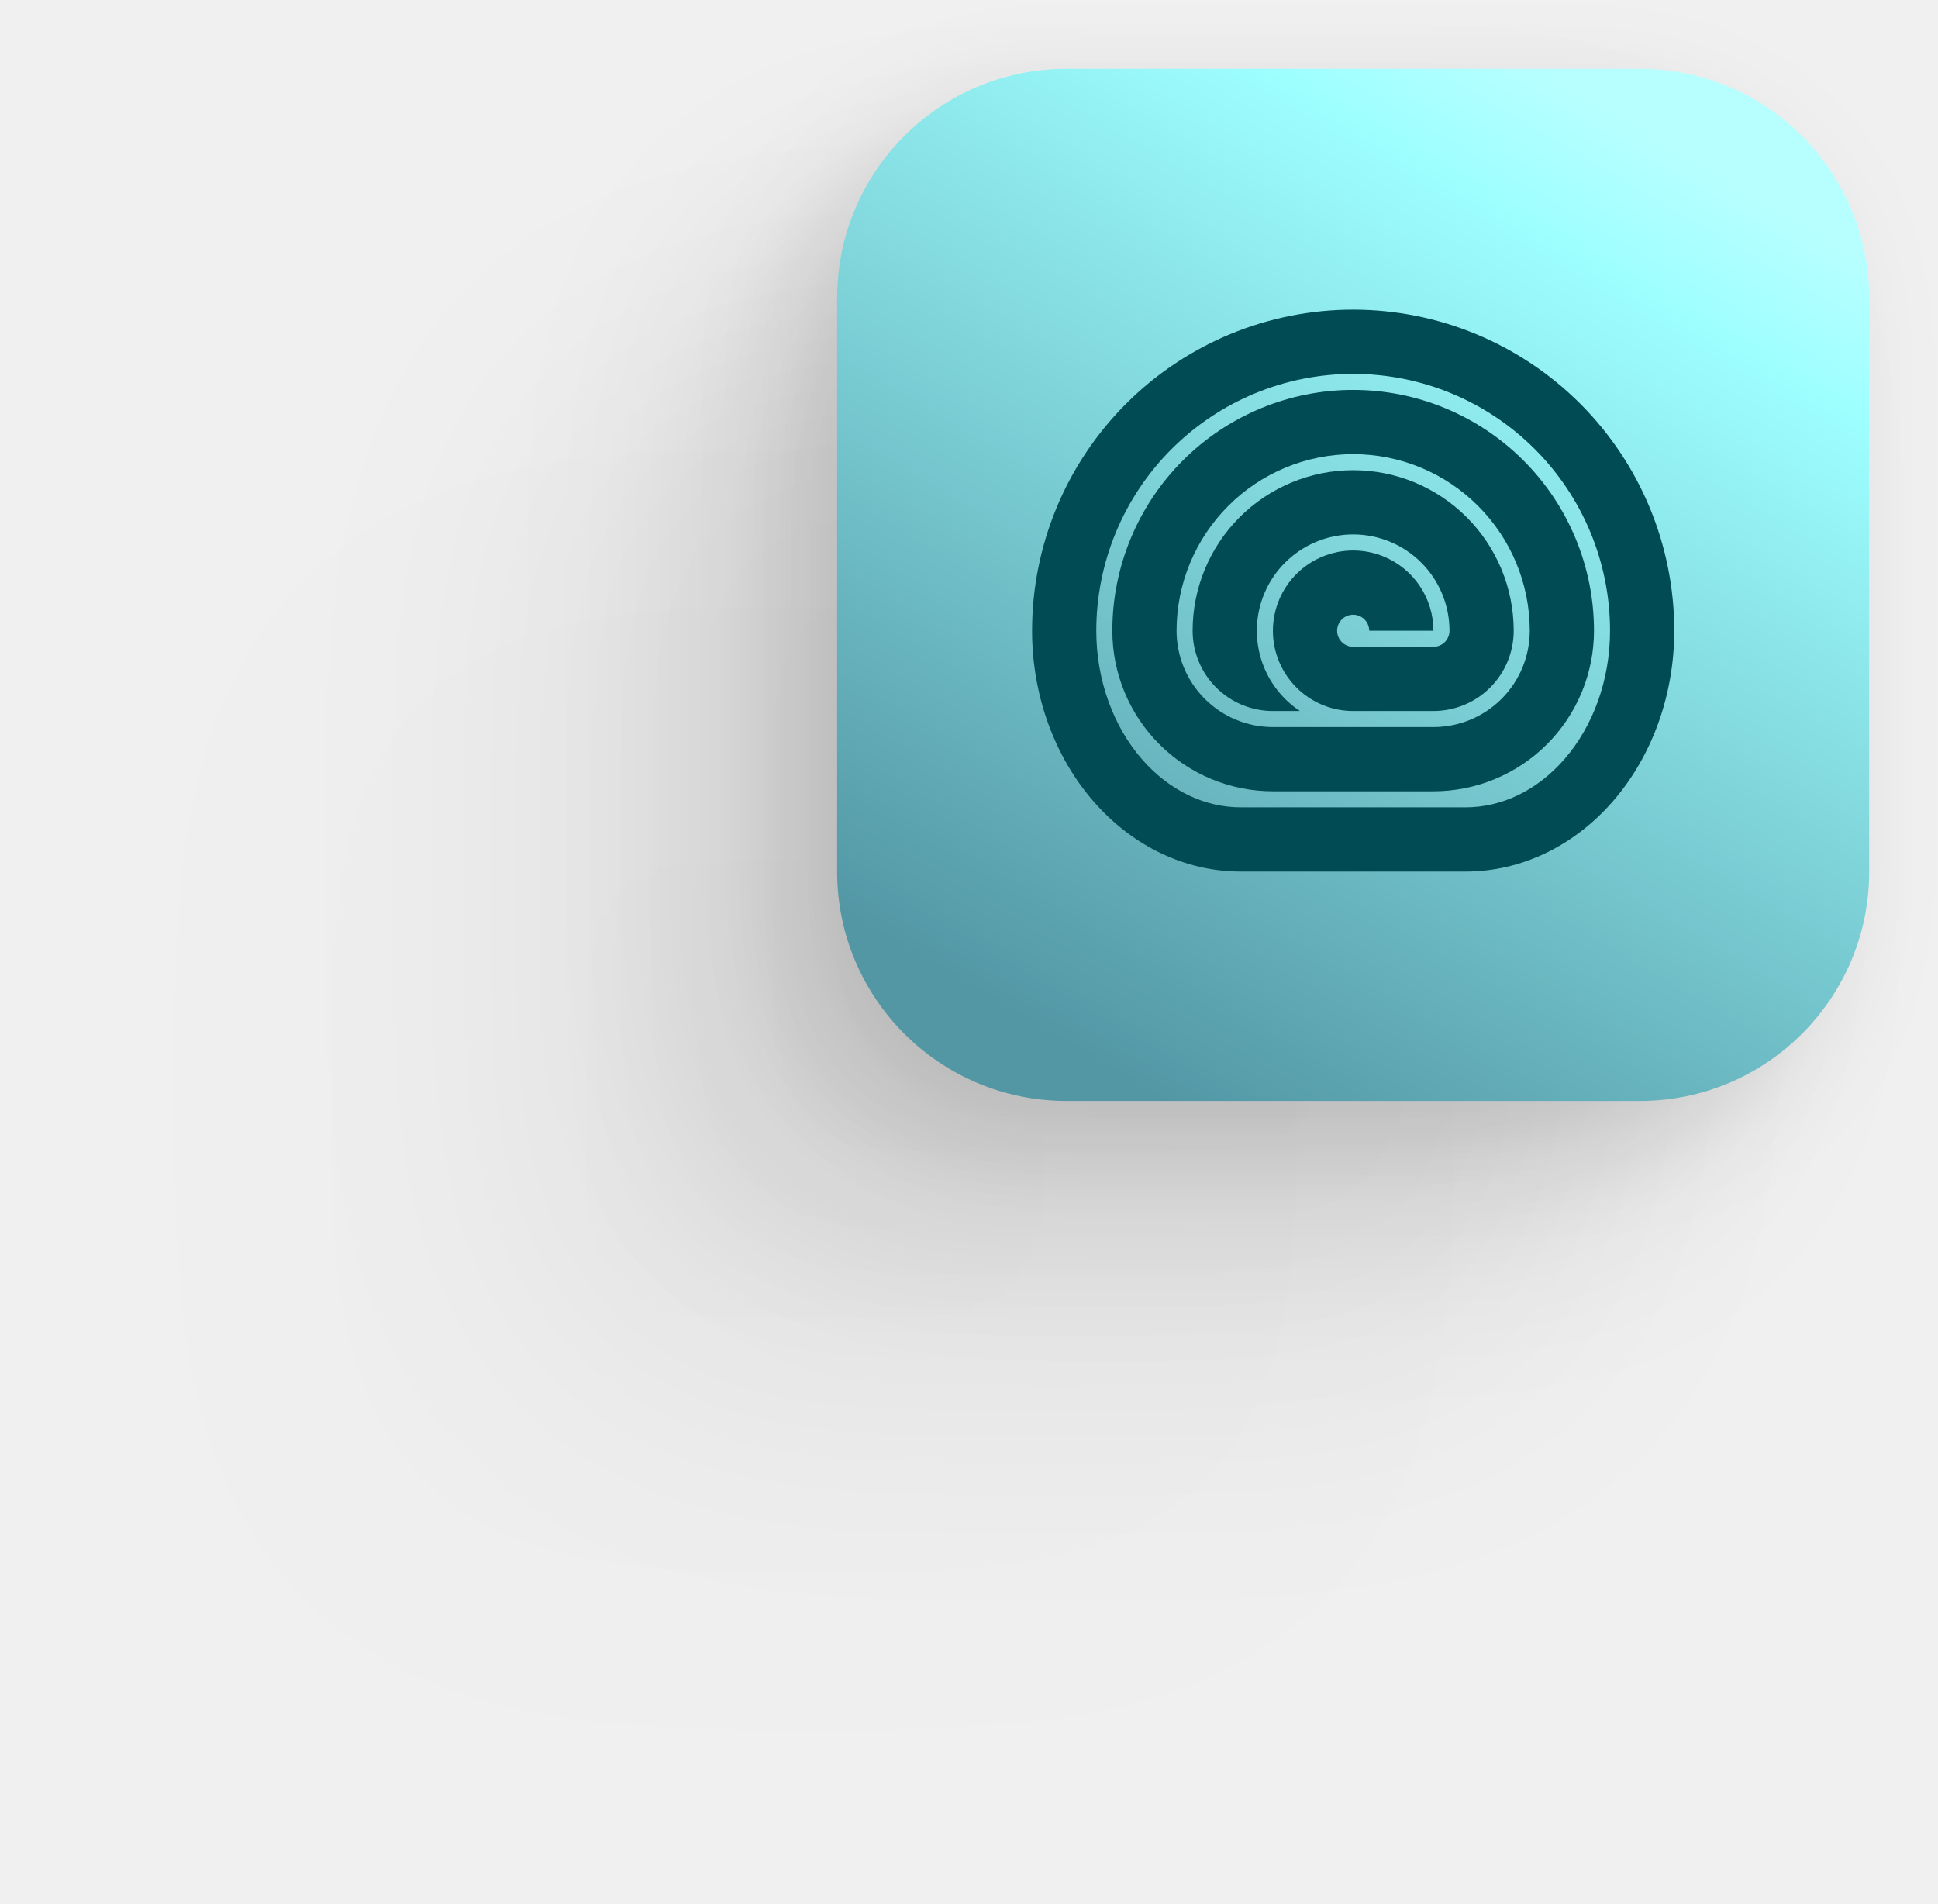
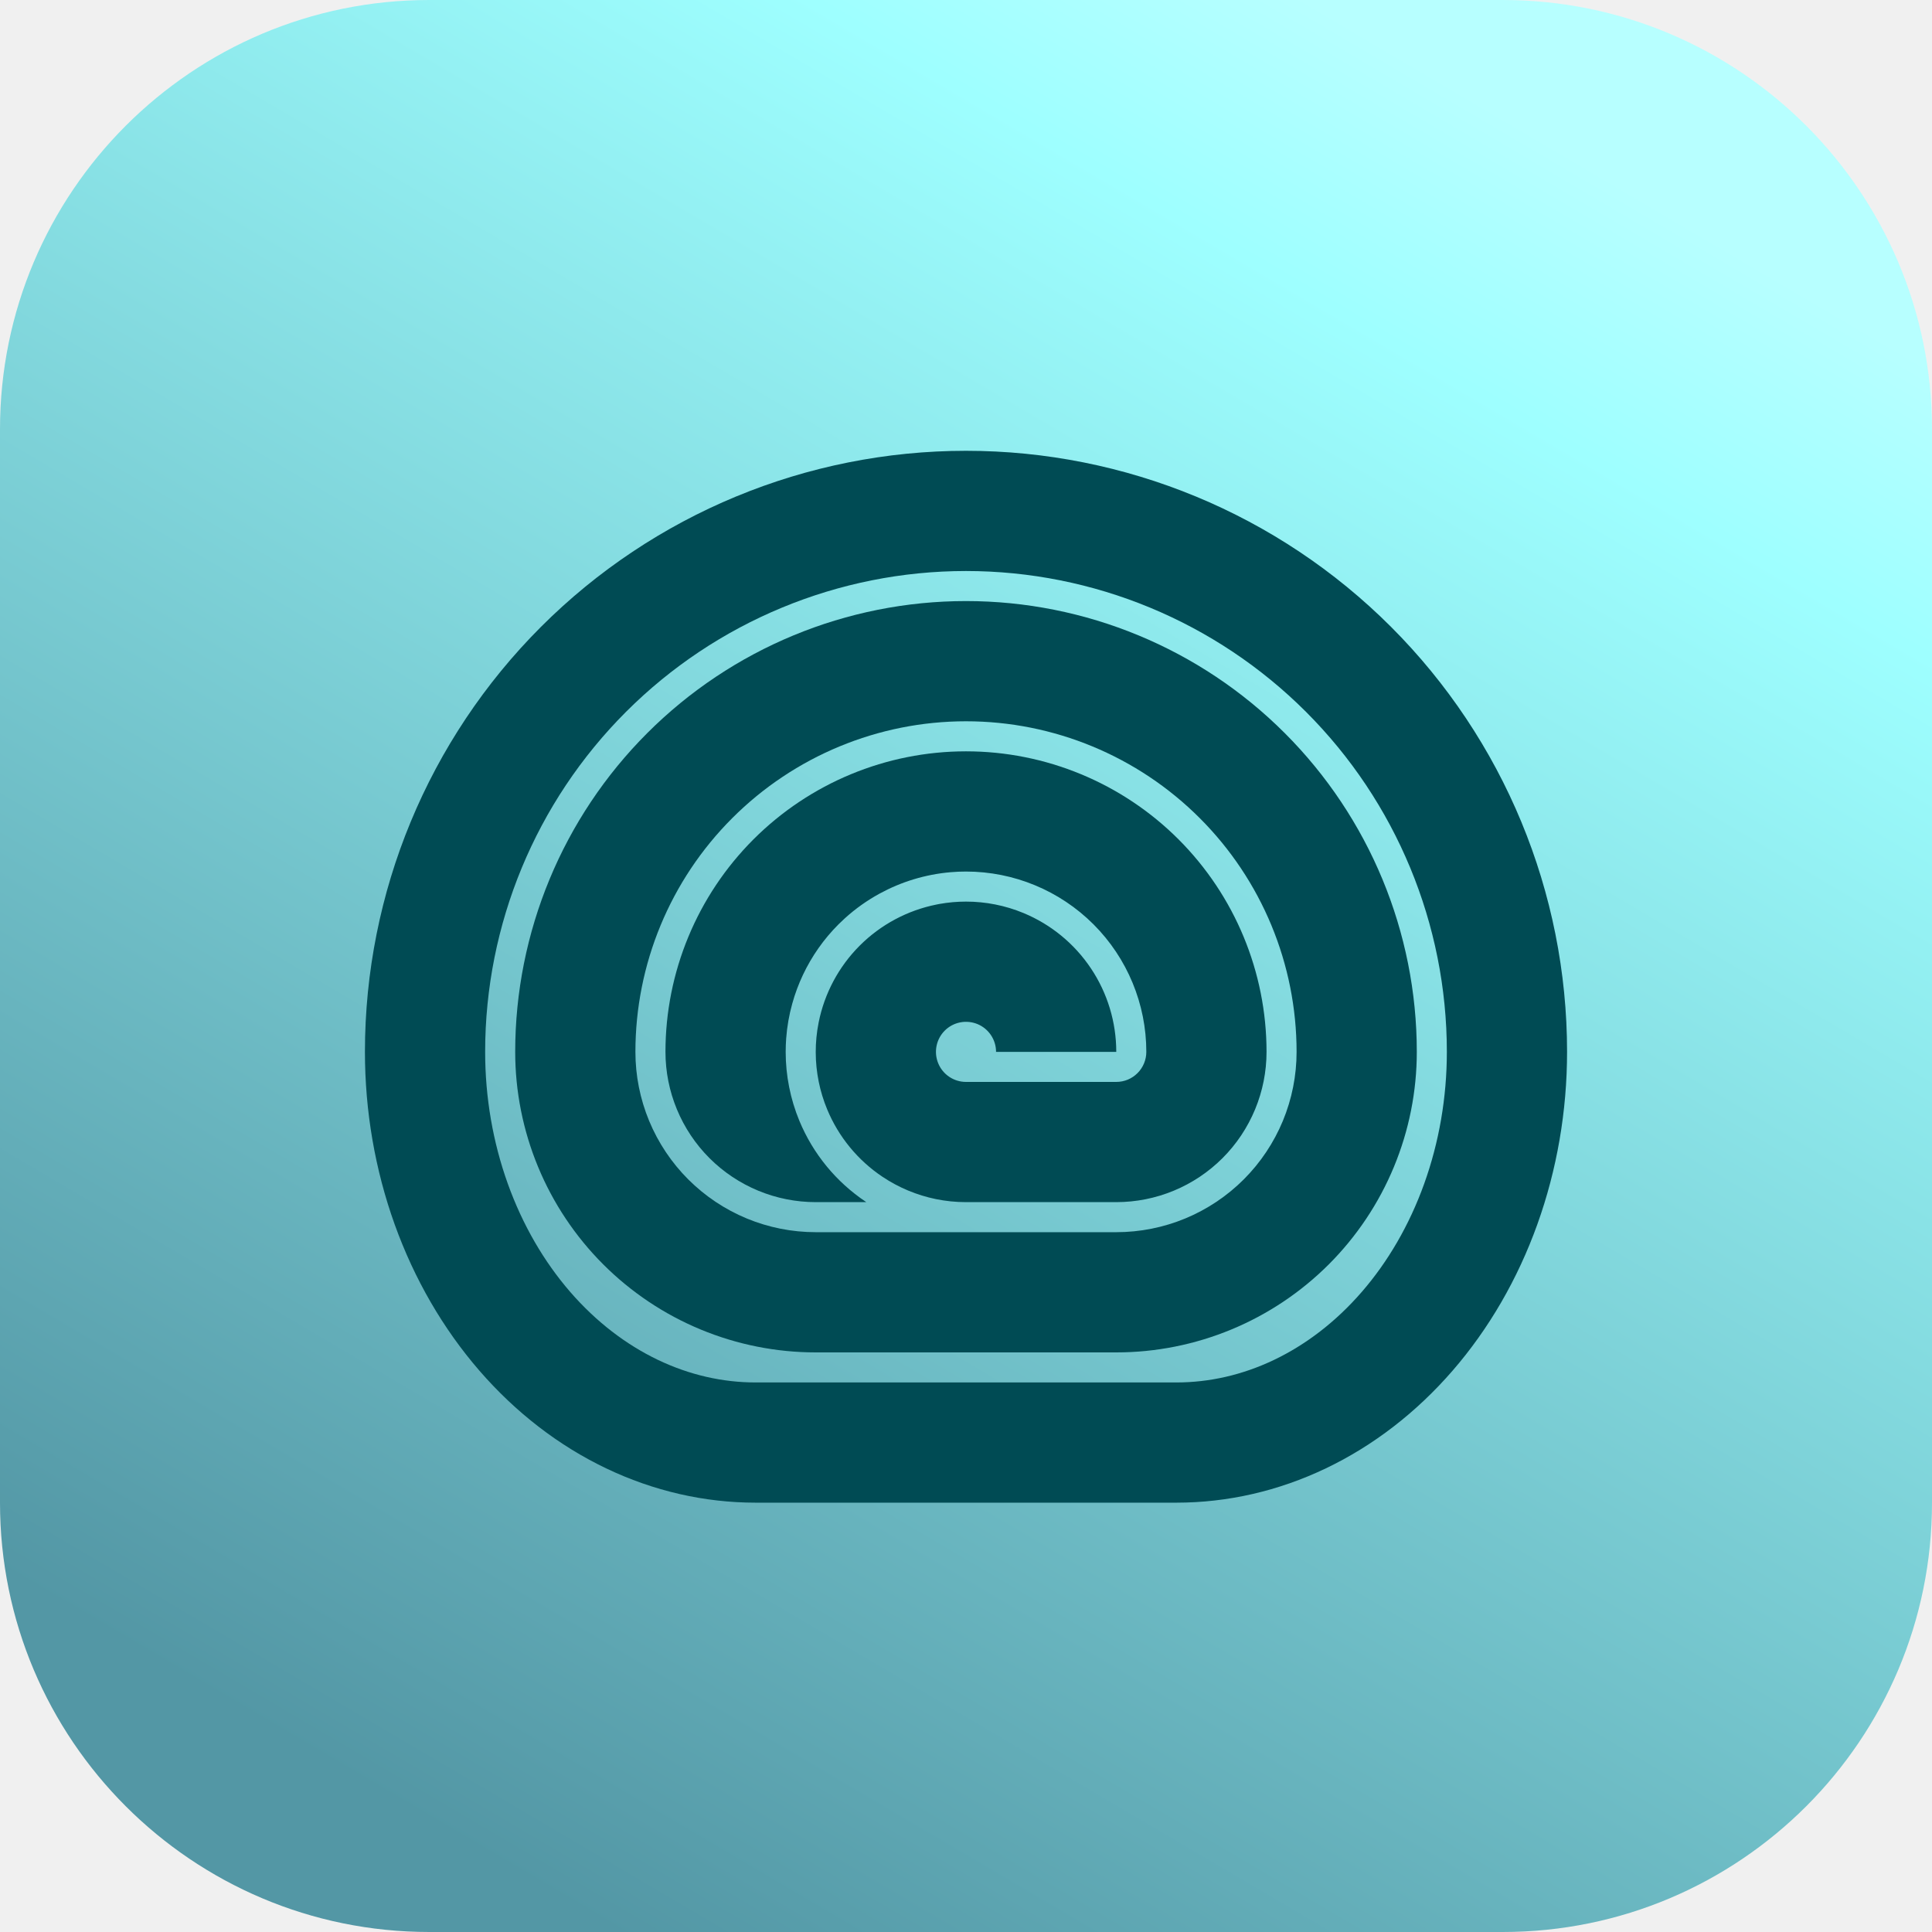
- <svg xmlns="http://www.w3.org/2000/svg" width="169" height="166" viewBox="0 0 169 166" fill="none">
-   <g filter="url(#filter0_dddd_556_2144)">
-     <rect x="73" y="6" width="90" height="90" rx="20" fill="url(#paint0_linear_556_2144)" />
-     <g clip-path="url(#clip0_556_2144)">
+ <svg xmlns="http://www.w3.org/2000/svg" width="90" height="90" viewBox="0 0 90 90" fill="none">
+   <rect width="90" height="90" rx="20" fill="url(#paint0_linear_556_2144)" />
+   <g clip-path="url(#clip0_556_2144)">
+     <g transform="translate(-73 -6)">
      <path fill-rule="evenodd" clip-rule="evenodd" d="M125 69C126.838 69 128.659 68.638 130.358 67.934C132.056 67.231 133.599 66.2 134.9 64.9C136.2 63.599 137.231 62.056 137.934 60.358C138.638 58.659 139 56.839 139 55C139 49.431 136.787 44.089 132.849 40.151C128.911 36.212 123.569 34 118 34C112.431 34 107.089 36.212 103.151 40.151C99.213 44.089 97 49.431 97 55C97 56.839 97.362 58.659 98.066 60.358C98.769 62.056 99.8 63.599 101.101 64.9C102.401 66.2 103.944 67.231 105.642 67.934C107.341 68.638 109.162 69 111 69H125ZM118 39.6C113.916 39.6 109.999 41.222 107.111 44.111C104.222 46.999 102.6 50.916 102.6 55C102.6 56.103 102.817 57.195 103.239 58.215C103.662 59.234 104.28 60.16 105.06 60.94C105.84 61.72 106.766 62.338 107.785 62.761C108.805 63.183 109.897 63.4 111 63.4H125C126.103 63.4 127.195 63.183 128.215 62.761C129.234 62.338 130.16 61.72 130.94 60.94C131.72 60.16 132.338 59.234 132.761 58.215C133.183 57.195 133.4 56.103 133.4 55C133.4 50.916 131.778 46.999 128.889 44.111C126.001 41.222 122.084 39.6 118 39.6Z" fill="#004B54" />
      <path fill-rule="evenodd" clip-rule="evenodd" d="M108.2 76C105.81 76 103.443 75.457 101.235 74.401C99.027 73.346 97.021 71.799 95.331 69.849C93.641 67.899 92.3 65.584 91.385 63.036C90.471 60.489 90 57.758 90 55C90 47.574 92.95 40.452 98.201 35.201C103.452 29.95 110.574 27 118 27C125.426 27 132.548 29.95 137.799 35.201C143.05 40.452 146 47.574 146 55C146 57.758 145.529 60.489 144.615 63.036C143.7 65.584 142.359 67.899 140.669 69.849C138.979 71.799 136.973 73.346 134.765 74.401C132.557 75.457 130.19 76 127.8 76H108.2ZM102.161 39.161C106.362 34.96 112.059 32.6 118 32.6C123.941 32.6 129.638 34.96 133.839 39.161C138.04 43.362 140.4 49.059 140.4 55C140.4 57.125 140.037 59.215 139.344 61.144C138.651 63.074 137.653 64.78 136.437 66.182C135.224 67.582 133.826 68.643 132.35 69.349C130.877 70.053 129.334 70.4 127.8 70.4H108.2C106.666 70.4 105.123 70.053 103.65 69.349C102.174 68.643 100.776 67.582 99.562 66.182C98.347 64.78 97.349 63.074 96.656 61.144C95.963 59.215 95.6 57.125 95.6 55C95.6 49.059 97.96 43.362 102.161 39.161Z" fill="#004B54" />
      <path d="M125 62H117.994C117.523 62 117.057 61.952 116.6 61.859C115.715 61.678 114.869 61.327 114.111 60.82C112.96 60.051 112.063 58.958 111.533 57.679C111.361 57.264 111.23 56.836 111.141 56.4C110.956 55.492 110.952 54.552 111.135 53.634C111.405 52.276 112.071 51.029 113.05 50.05C114.029 49.071 115.276 48.405 116.634 48.135C116.677 48.126 116.719 48.118 116.762 48.11C117.172 48.037 117.587 48 118 48C118.915 48 119.825 48.179 120.679 48.533C121.958 49.063 123.051 49.96 123.82 51.111C124.59 52.262 125 53.615 125 55H119.4C119.4 54.723 119.318 54.453 119.164 54.222C119.01 53.992 118.792 53.812 118.536 53.706C118.28 53.601 117.998 53.573 117.727 53.627C117.455 53.681 117.206 53.814 117.01 54.01C116.814 54.206 116.681 54.455 116.627 54.727C116.573 54.998 116.601 55.28 116.707 55.536C116.813 55.792 116.992 56.01 117.222 56.164C117.452 56.318 117.723 56.4 118 56.4H125C125.184 56.4 125.366 56.364 125.536 56.294C125.706 56.223 125.86 56.12 125.99 55.99C126.12 55.86 126.223 55.706 126.293 55.536C126.364 55.366 126.4 55.184 126.4 55C126.4 52.772 125.515 50.636 123.94 49.06C122.364 47.485 120.228 46.6 118 46.6C117.758 46.6 117.518 46.61 117.279 46.631C116.692 46.681 116.115 46.794 115.557 46.963C115.008 47.13 114.478 47.353 113.974 47.628C113.397 47.943 112.856 48.326 112.362 48.773C112.259 48.866 112.159 48.962 112.06 49.06C111.371 49.749 110.814 50.546 110.405 51.411C110.201 51.843 110.034 52.292 109.906 52.754C109.759 53.281 109.664 53.825 109.623 54.376C109.608 54.583 109.6 54.791 109.6 55C109.6 56.098 109.815 57.19 110.239 58.215C110.875 59.749 111.952 61.061 113.333 61.984C113.341 61.99 113.349 61.995 113.357 62H111C110.081 62 109.17 61.819 108.321 61.467C107.472 61.115 106.7 60.6 106.05 59.95C105.4 59.3 104.885 58.528 104.533 57.679C104.181 56.83 104 55.919 104 55C104 51.287 105.475 47.726 108.1 45.1C110.726 42.475 114.287 41 118 41C121.713 41 125.274 42.475 127.9 45.1C130.525 47.726 132 51.287 132 55C132 55.919 131.819 56.83 131.467 57.679C131.115 58.528 130.6 59.3 129.95 59.95C129.3 60.6 128.528 61.115 127.679 61.467C126.83 61.819 125.919 62 125 62Z" fill="#004B54" />
    </g>
  </g>
  <defs>
-     <filter id="filter0_dddd_556_2144" x="0" y="0" width="169" height="166" filterUnits="userSpaceOnUse" color-interpolation-filters="sRGB">
-       <feFlood flood-opacity="0" result="BackgroundImageFix" />
-       <feColorMatrix in="SourceAlpha" type="matrix" values="0 0 0 0 0 0 0 0 0 0 0 0 0 0 0 0 0 0 127 0" result="hardAlpha" />
-       <feOffset dx="-3" dy="3" />
-       <feGaussianBlur stdDeviation="4.5" />
-       <feColorMatrix type="matrix" values="0 0 0 0 0 0 0 0 0 0 0 0 0 0 0 0 0 0 0.1 0" />
-       <feBlend mode="normal" in2="BackgroundImageFix" result="effect1_dropShadow_556_2144" />
-       <feColorMatrix in="SourceAlpha" type="matrix" values="0 0 0 0 0 0 0 0 0 0 0 0 0 0 0 0 0 0 127 0" result="hardAlpha" />
-       <feOffset dx="-12" dy="11" />
-       <feGaussianBlur stdDeviation="8" />
-       <feColorMatrix type="matrix" values="0 0 0 0 0 0 0 0 0 0 0 0 0 0 0 0 0 0 0.09 0" />
-       <feBlend mode="normal" in2="effect1_dropShadow_556_2144" result="effect2_dropShadow_556_2144" />
-       <feColorMatrix in="SourceAlpha" type="matrix" values="0 0 0 0 0 0 0 0 0 0 0 0 0 0 0 0 0 0 127 0" result="hardAlpha" />
-       <feOffset dx="-26" dy="25" />
-       <feGaussianBlur stdDeviation="11" />
-       <feColorMatrix type="matrix" values="0 0 0 0 0 0 0 0 0 0 0 0 0 0 0 0 0 0 0.05 0" />
-       <feBlend mode="normal" in2="effect2_dropShadow_556_2144" result="effect3_dropShadow_556_2144" />
-       <feColorMatrix in="SourceAlpha" type="matrix" values="0 0 0 0 0 0 0 0 0 0 0 0 0 0 0 0 0 0 127 0" result="hardAlpha" />
-       <feOffset dx="-47" dy="44" />
-       <feGaussianBlur stdDeviation="13" />
-       <feColorMatrix type="matrix" values="0 0 0 0 0 0 0 0 0 0 0 0 0 0 0 0 0 0 0.01 0" />
-       <feBlend mode="normal" in2="effect3_dropShadow_556_2144" result="effect4_dropShadow_556_2144" />
-       <feBlend mode="normal" in="SourceGraphic" in2="effect4_dropShadow_556_2144" result="shape" />
-     </filter>
-     <linearGradient id="paint0_linear_556_2144" x1="154.5" y1="6" x2="101.5" y2="96" gradientUnits="userSpaceOnUse">
+     <linearGradient id="paint0_linear_556_2144" x1="81.5" y1="0" x2="28.5" y2="90" gradientUnits="userSpaceOnUse">
      <stop offset="0.1" stop-color="#B7FFFF" />
      <stop offset="0.212" stop-color="#9EFFFF" />
      <stop offset="1" stop-color="#5397A5" />
    </linearGradient>
    <clipPath id="clip0_556_2144">
-       <rect width="56" height="49" fill="white" transform="translate(90 27)" />
+       <rect width="56" height="49" fill="white" transform="translate(17 21)" />
    </clipPath>
  </defs>
</svg>
